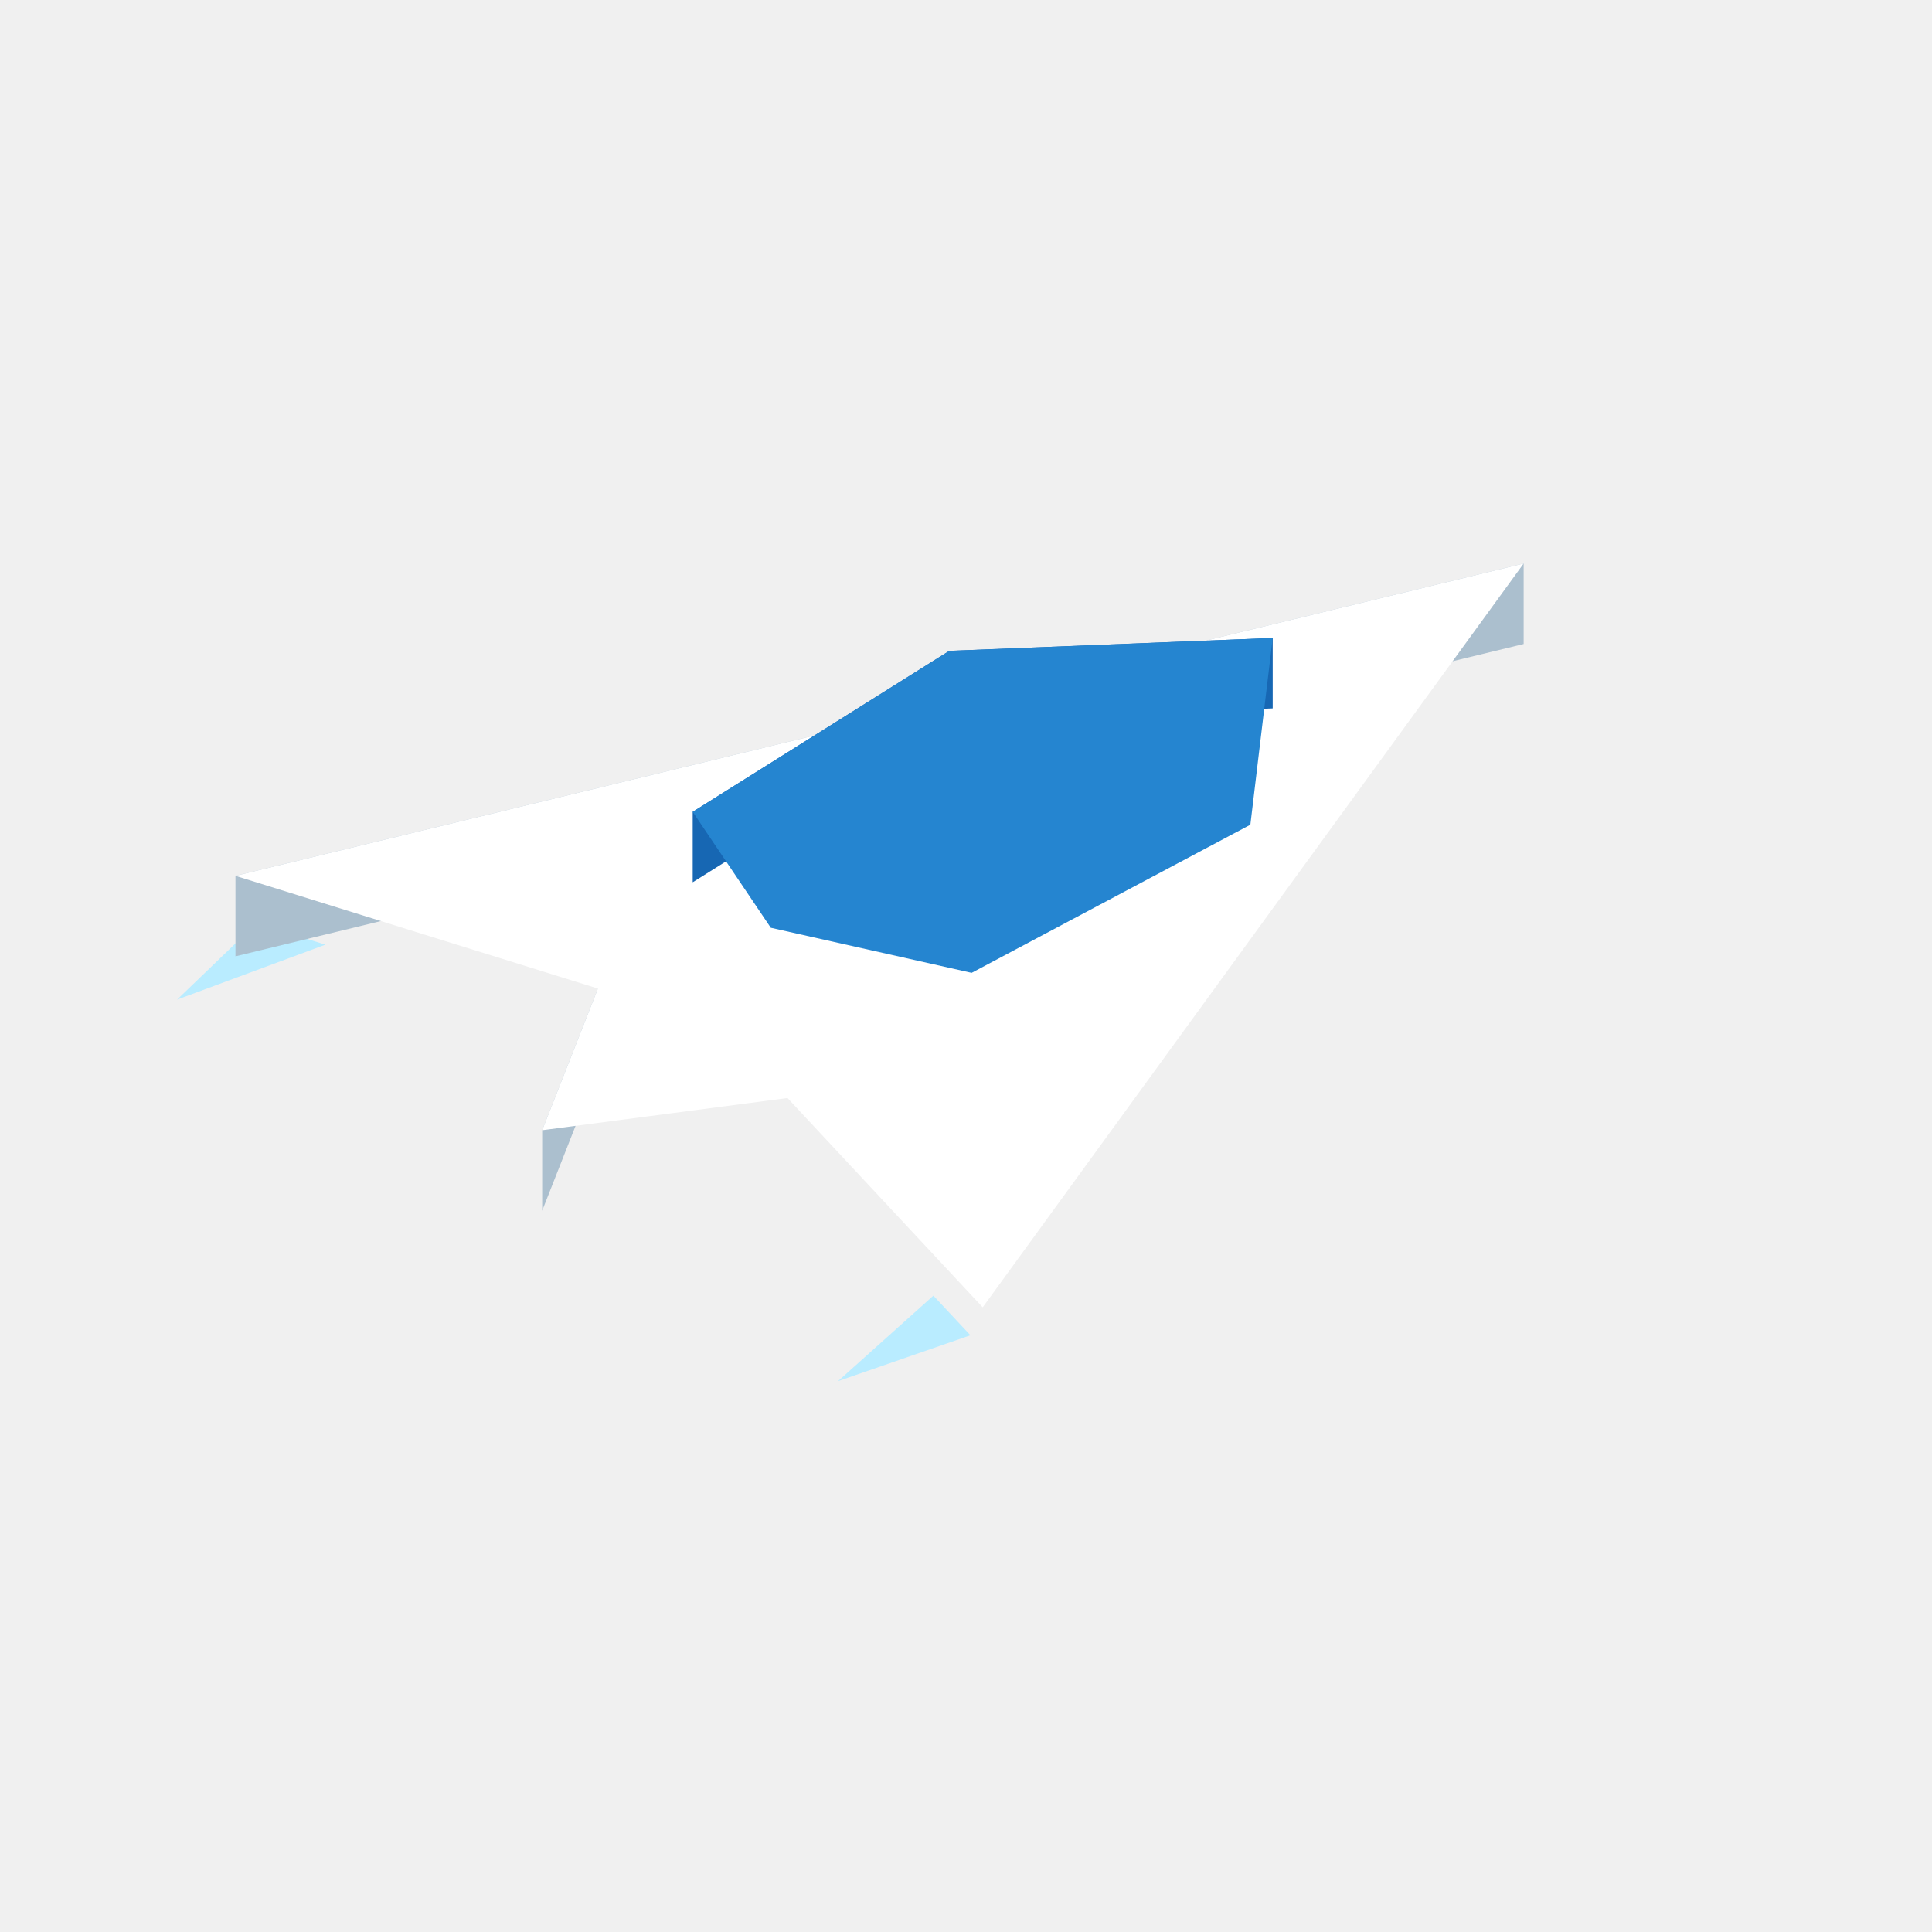
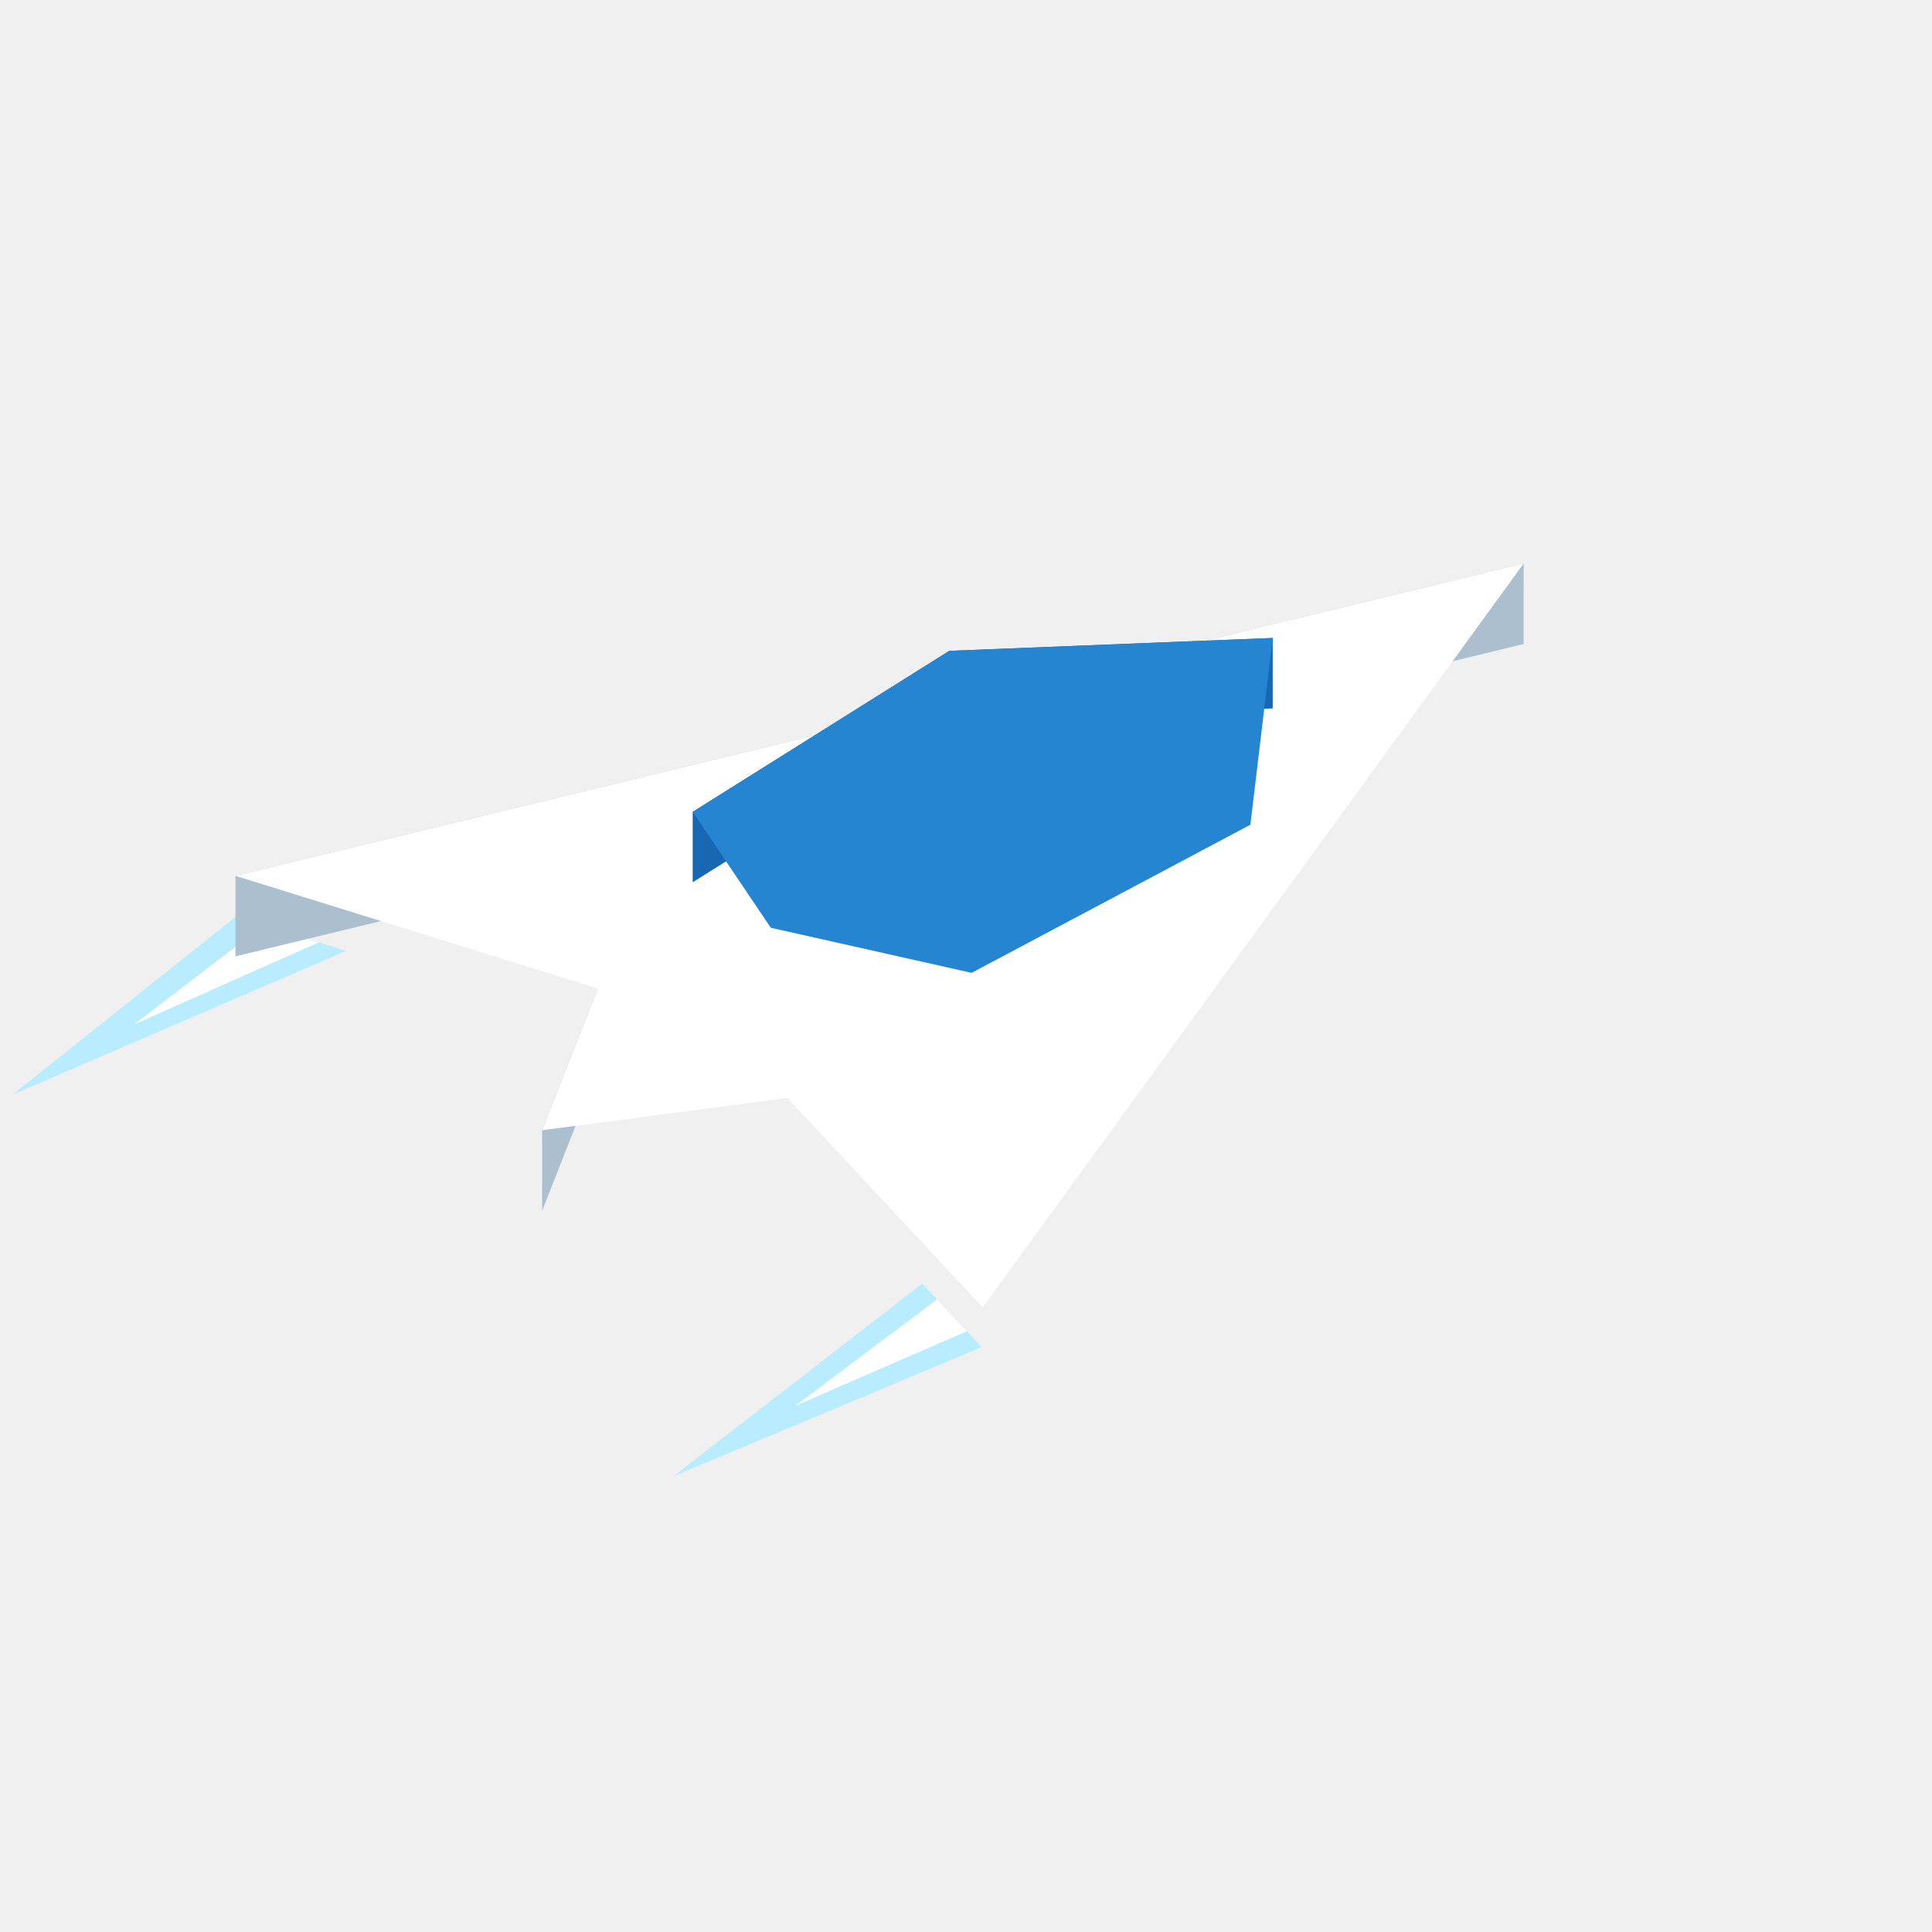
<svg xmlns="http://www.w3.org/2000/svg" width="96" height="96" viewBox="0 0 96 96">
-   <polygon fill="#b9ecff" points="48.22,66.35 41.64,68.63 46.38,64.38" />
-   <polygon fill="#b9ecff" points="12.75,45.87 8.80,49.67 16.17,46.94" />
+   <polygon fill="#b9ecff" points="48.78,66.94 33.45,73.36 45.83,63.78" />
+   <polygon fill="#b9ecff" points="11.72,45.55 0.61,54.40 17.20,47.25" />
+   <polygon fill="#ffffff" points="48.04,66.15 39.51,69.86 46.56,64.57" />
+   <polygon fill="#ffffff" points="13.09,45.98 6.67,50.90 15.83,46.83" />
  <polygon fill="#abbfce" points="29.71,49.12 26.94,56.16 26.94,60.16 29.71,53.12" />
  <polygon fill="#abbfce" points="75.71,28.00 11.70,43.52 11.70,47.52 75.71,32.00" />
  <polygon fill="#ffffff" points="48.83,64.96 39.13,54.56 26.94,56.16 29.71,49.12 11.70,43.52 75.71,28.00" />
  <polygon fill="#ffffff" points="37.47,50.08 27.22,56.00 29.43,50.72" />
  <polygon fill="#1767b3" points="47.17,32.34 34.42,40.34 34.42,43.84 47.17,35.84" />
  <polygon fill="#1767b3" points="63.24,31.70 47.17,32.34 47.17,35.84 63.24,35.20" />
  <polygon fill="#2585d0" points="62.13,40.98 48.28,48.34 38.30,46.10 34.42,40.34 47.17,32.34 63.24,31.70" />
</svg>
